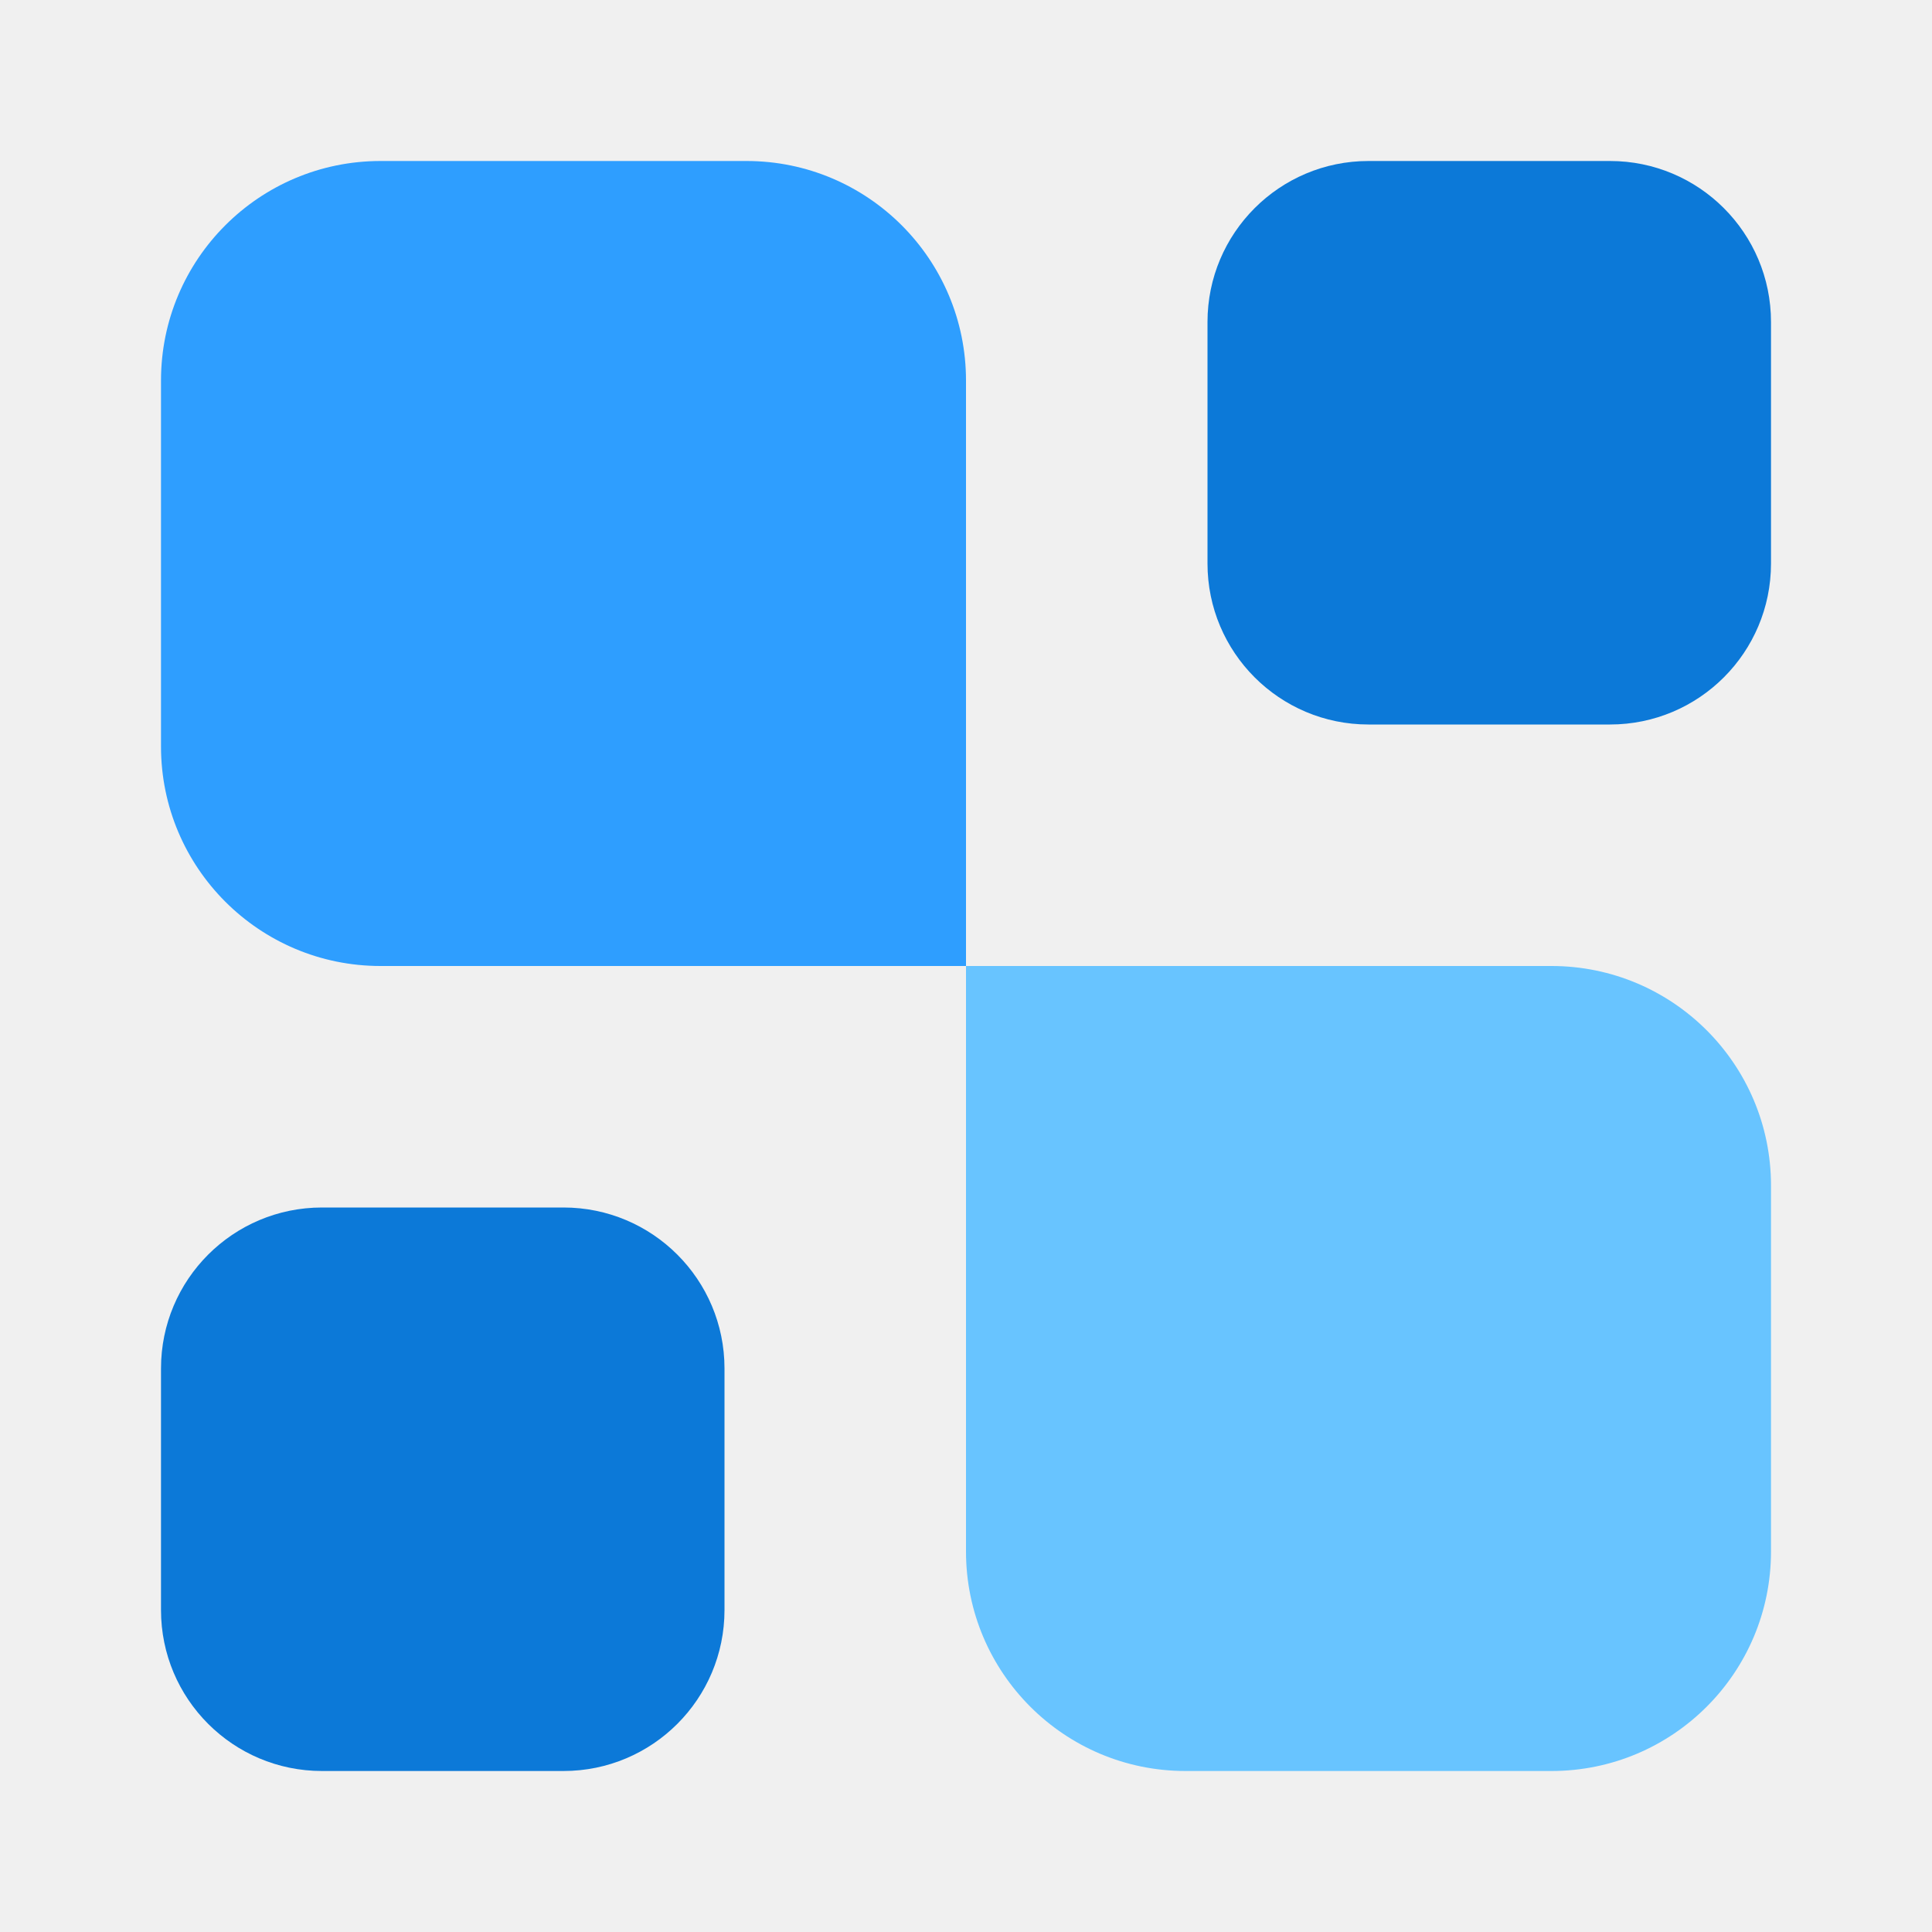
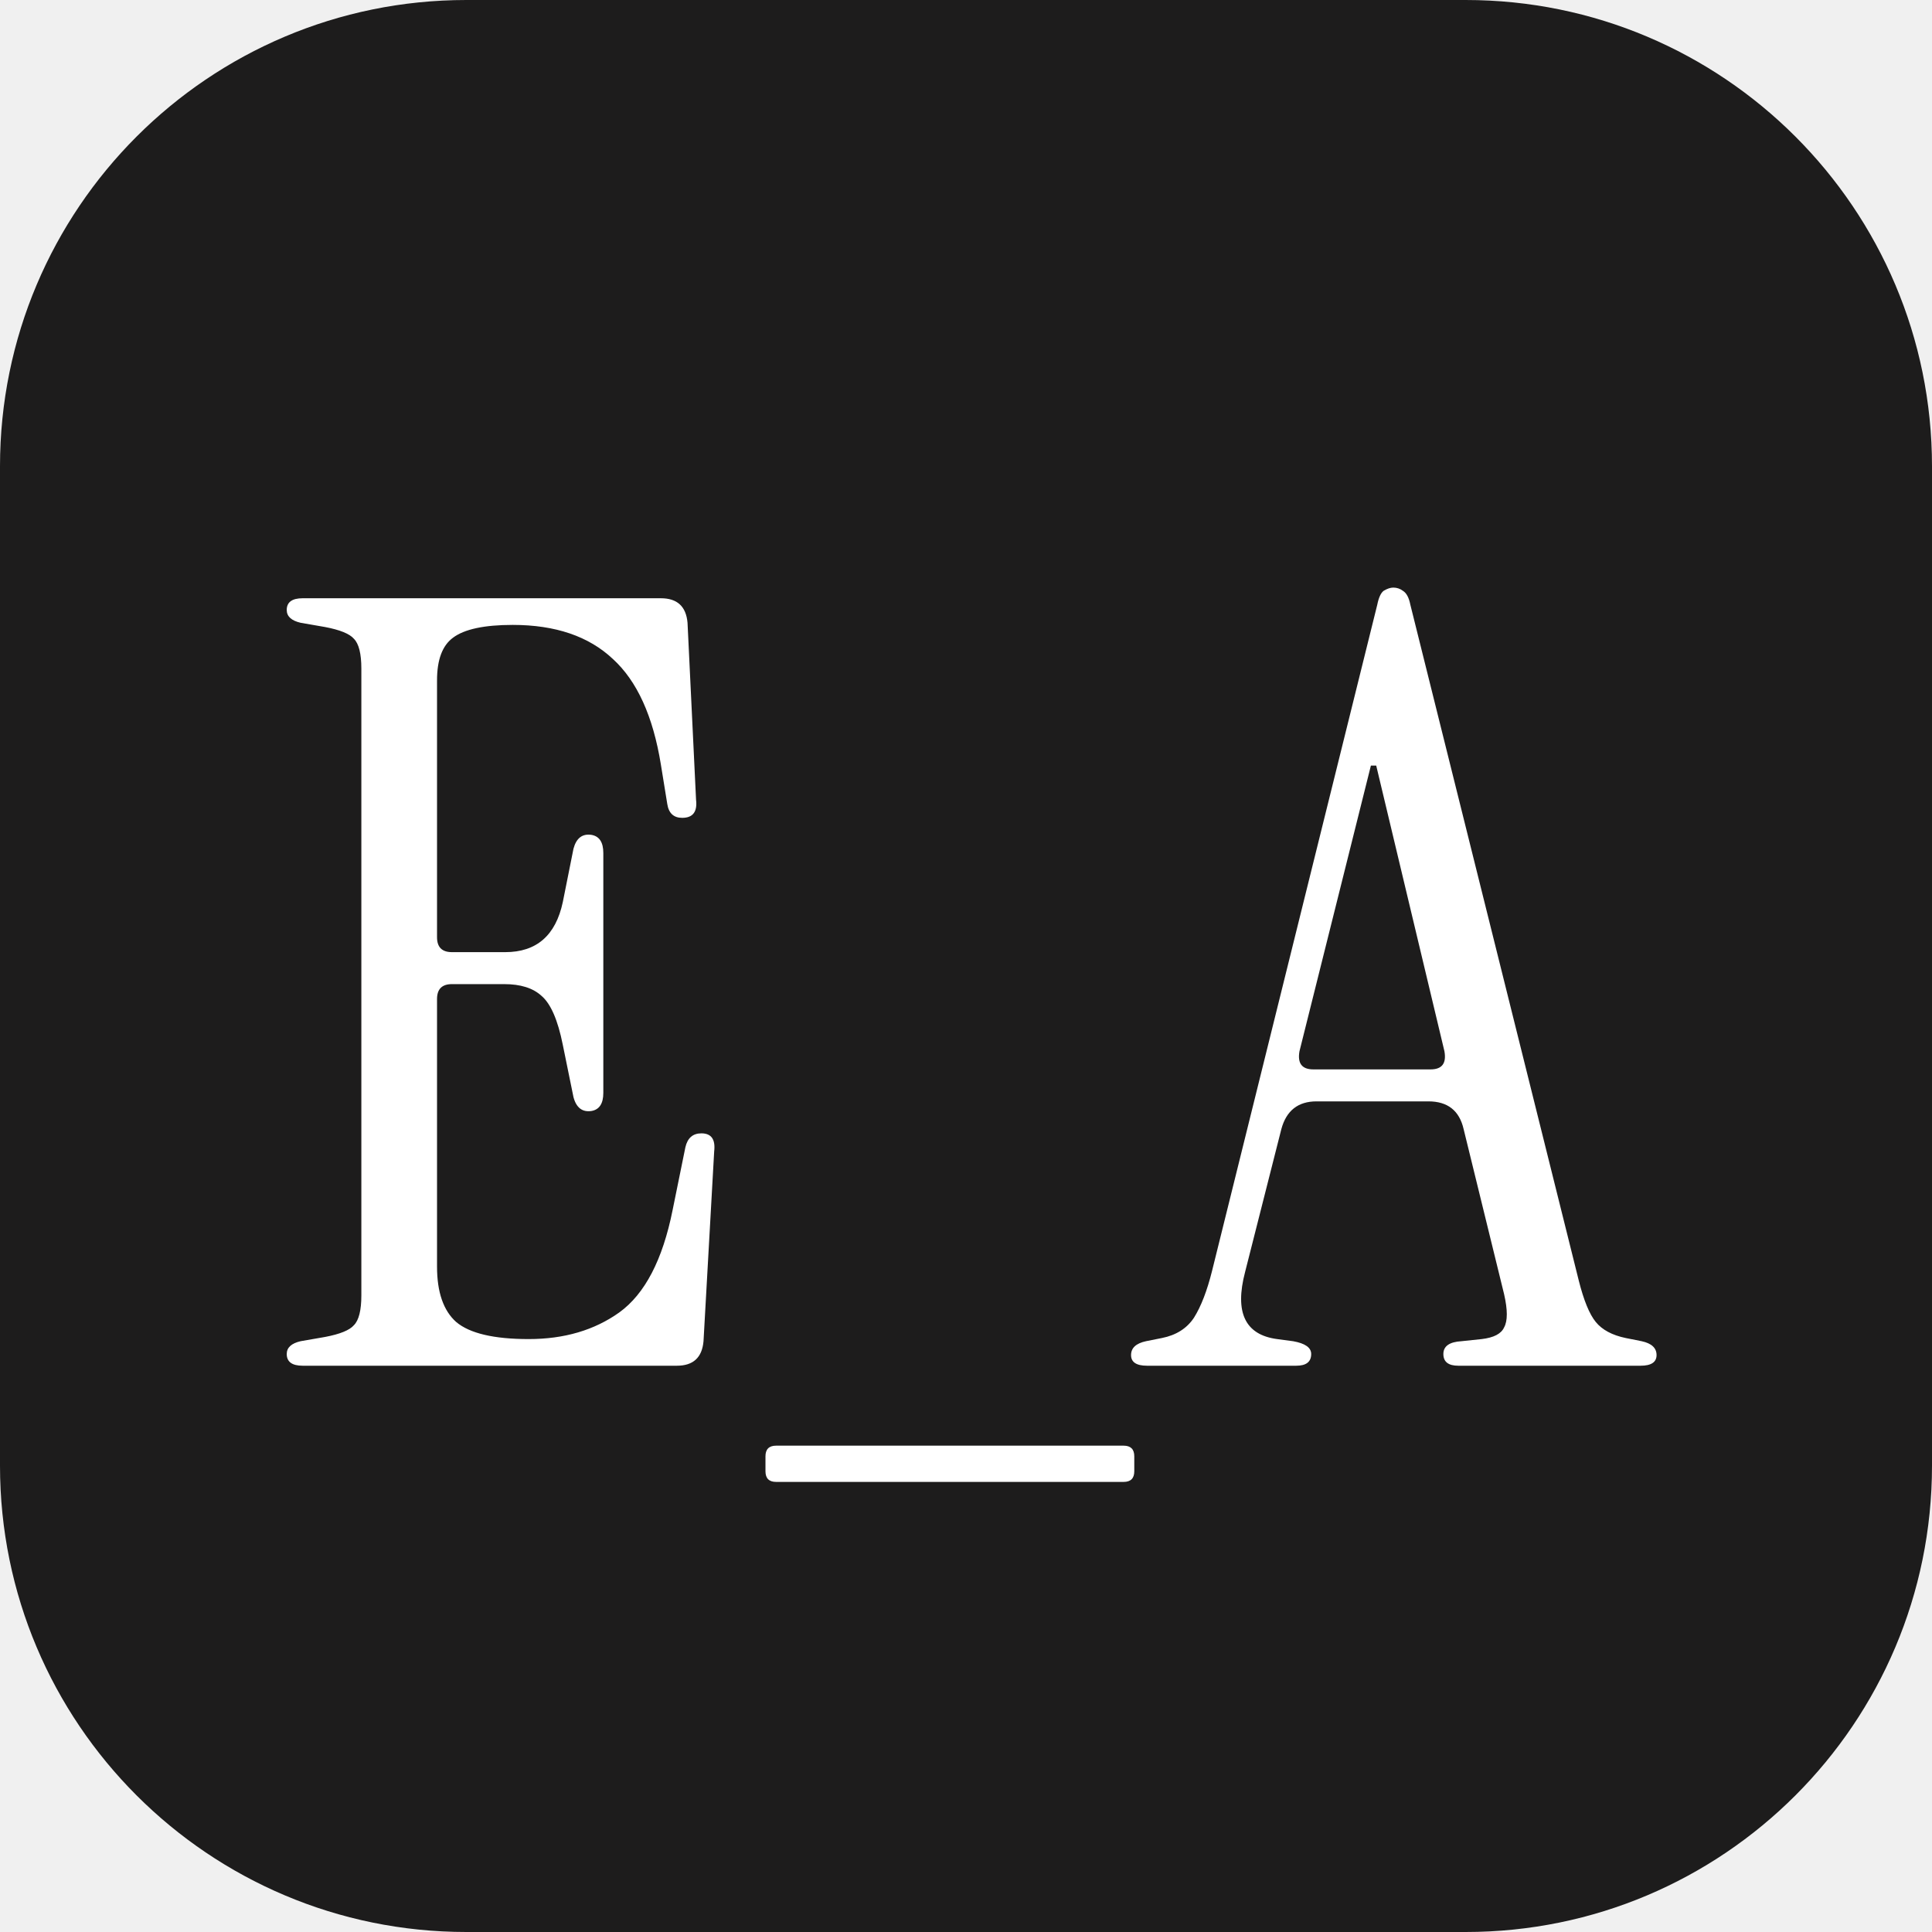
- <svg xmlns="http://www.w3.org/2000/svg" width="24" height="24" viewBox="0 0 24 24" fill="none">
-   <path d="M22 19.273C22 20.779 20.779 22 19.273 22H14.727C13.221 22 12 20.779 12 19.273V12H19.273C20.779 12 22 13.221 22 14.727V19.273Z" fill="#68C4FF" />
-   <path d="M20 2C21.105 2 22 2.895 22 4V7C22 8.105 21.105 9 20 9H17C15.895 9 15 8.105 15 7V4C15 2.895 15.895 2 17 2H20Z" fill="#0C79D8" />
-   <path d="M7 15C8.105 15 9 15.895 9 17V20C9 21.105 8.105 22 7 22H4C2.895 22 2 21.105 2 20V17C2 15.895 2.895 15 4 15H7Z" fill="#0C79D8" />
-   <path d="M12 12H4.727C3.221 12 2 10.779 2 9.273V4.727C2 3.221 3.221 2 4.727 2H9.273C10.779 2 12 3.221 12 4.727V12Z" fill="#2E9EFF" />
+ <svg xmlns="http://www.w3.org/2000/svg" width="58" height="58" viewBox="0 0 58 58" fill="none">
+   <rect width="58" height="58" rx="14" fill="#1D1C1C" />
+   <path d="M9.088 41C8.768 41 8.608 40.883 8.608 40.648C8.608 40.456 8.747 40.328 9.024 40.264L9.76 40.136C10.208 40.051 10.496 39.933 10.624 39.784C10.773 39.635 10.848 39.336 10.848 38.888V20.072C10.848 19.624 10.773 19.325 10.624 19.176C10.496 19.027 10.208 18.909 9.76 18.824L9.024 18.696C8.747 18.632 8.608 18.504 8.608 18.312C8.608 18.077 8.768 17.96 9.088 17.96H19.84C20.331 17.96 20.597 18.205 20.64 18.696L20.896 24.008C20.939 24.371 20.8 24.552 20.48 24.552C20.224 24.552 20.075 24.413 20.032 24.136L19.84 22.952C19.605 21.501 19.125 20.445 18.4 19.784C17.675 19.101 16.672 18.76 15.392 18.76C14.539 18.76 13.941 18.888 13.6 19.144C13.28 19.379 13.12 19.805 13.12 20.424V28.136C13.12 28.435 13.269 28.584 13.568 28.584H15.168C16.107 28.584 16.683 28.083 16.896 27.08L17.216 25.48C17.301 25.16 17.483 25.021 17.76 25.064C17.995 25.107 18.112 25.288 18.112 25.608V32.808C18.112 33.128 17.995 33.309 17.76 33.352C17.483 33.395 17.301 33.256 17.216 32.936L16.896 31.368C16.747 30.621 16.533 30.131 16.256 29.896C16 29.661 15.627 29.544 15.136 29.544H13.568C13.269 29.544 13.12 29.693 13.12 29.992V38.024C13.12 38.792 13.312 39.347 13.696 39.688C14.101 40.029 14.827 40.2 15.872 40.2C16.939 40.2 17.845 39.933 18.592 39.4C19.36 38.845 19.893 37.821 20.192 36.328L20.576 34.44C20.64 34.163 20.8 34.024 21.056 34.024C21.355 34.024 21.483 34.205 21.44 34.568L21.12 40.264C21.077 40.755 20.811 41 20.32 41H9.088ZM23.3 44.488C23.087 44.488 22.98 44.381 22.98 44.168V43.72C22.98 43.507 23.087 43.4 23.3 43.4H33.732C33.945 43.4 34.052 43.507 34.052 43.72V44.168C34.052 44.381 33.945 44.488 33.732 44.488H23.3ZM34.435 41C34.115 41 33.955 40.893 33.955 40.68C33.955 40.467 34.105 40.328 34.403 40.264L34.883 40.168C35.31 40.083 35.63 39.88 35.843 39.56C36.057 39.219 36.238 38.749 36.387 38.152L41.347 18.152C41.39 17.939 41.454 17.8 41.539 17.736C41.646 17.672 41.742 17.64 41.827 17.64C41.934 17.64 42.03 17.672 42.115 17.736C42.222 17.8 42.297 17.939 42.339 18.152L47.395 38.44C47.545 39.037 47.715 39.453 47.907 39.688C48.099 39.923 48.398 40.083 48.803 40.168L49.283 40.264C49.582 40.328 49.731 40.467 49.731 40.68C49.731 40.893 49.571 41 49.251 41H43.779C43.481 41 43.331 40.883 43.331 40.648C43.331 40.413 43.513 40.285 43.875 40.264L44.483 40.2C44.846 40.157 45.07 40.04 45.155 39.848C45.262 39.656 45.262 39.325 45.155 38.856L43.939 33.896C43.811 33.341 43.459 33.064 42.883 33.064H39.523C38.969 33.064 38.617 33.341 38.467 33.896L37.379 38.184C37.059 39.4 37.379 40.072 38.339 40.2L38.819 40.264C39.182 40.328 39.363 40.456 39.363 40.648C39.363 40.883 39.214 41 38.915 41H34.435ZM39.427 32.104H42.947C43.289 32.104 43.427 31.923 43.363 31.56L41.315 22.984H41.155L39.011 31.56C38.947 31.923 39.086 32.104 39.427 32.104Z" fill="white" />
</svg>
